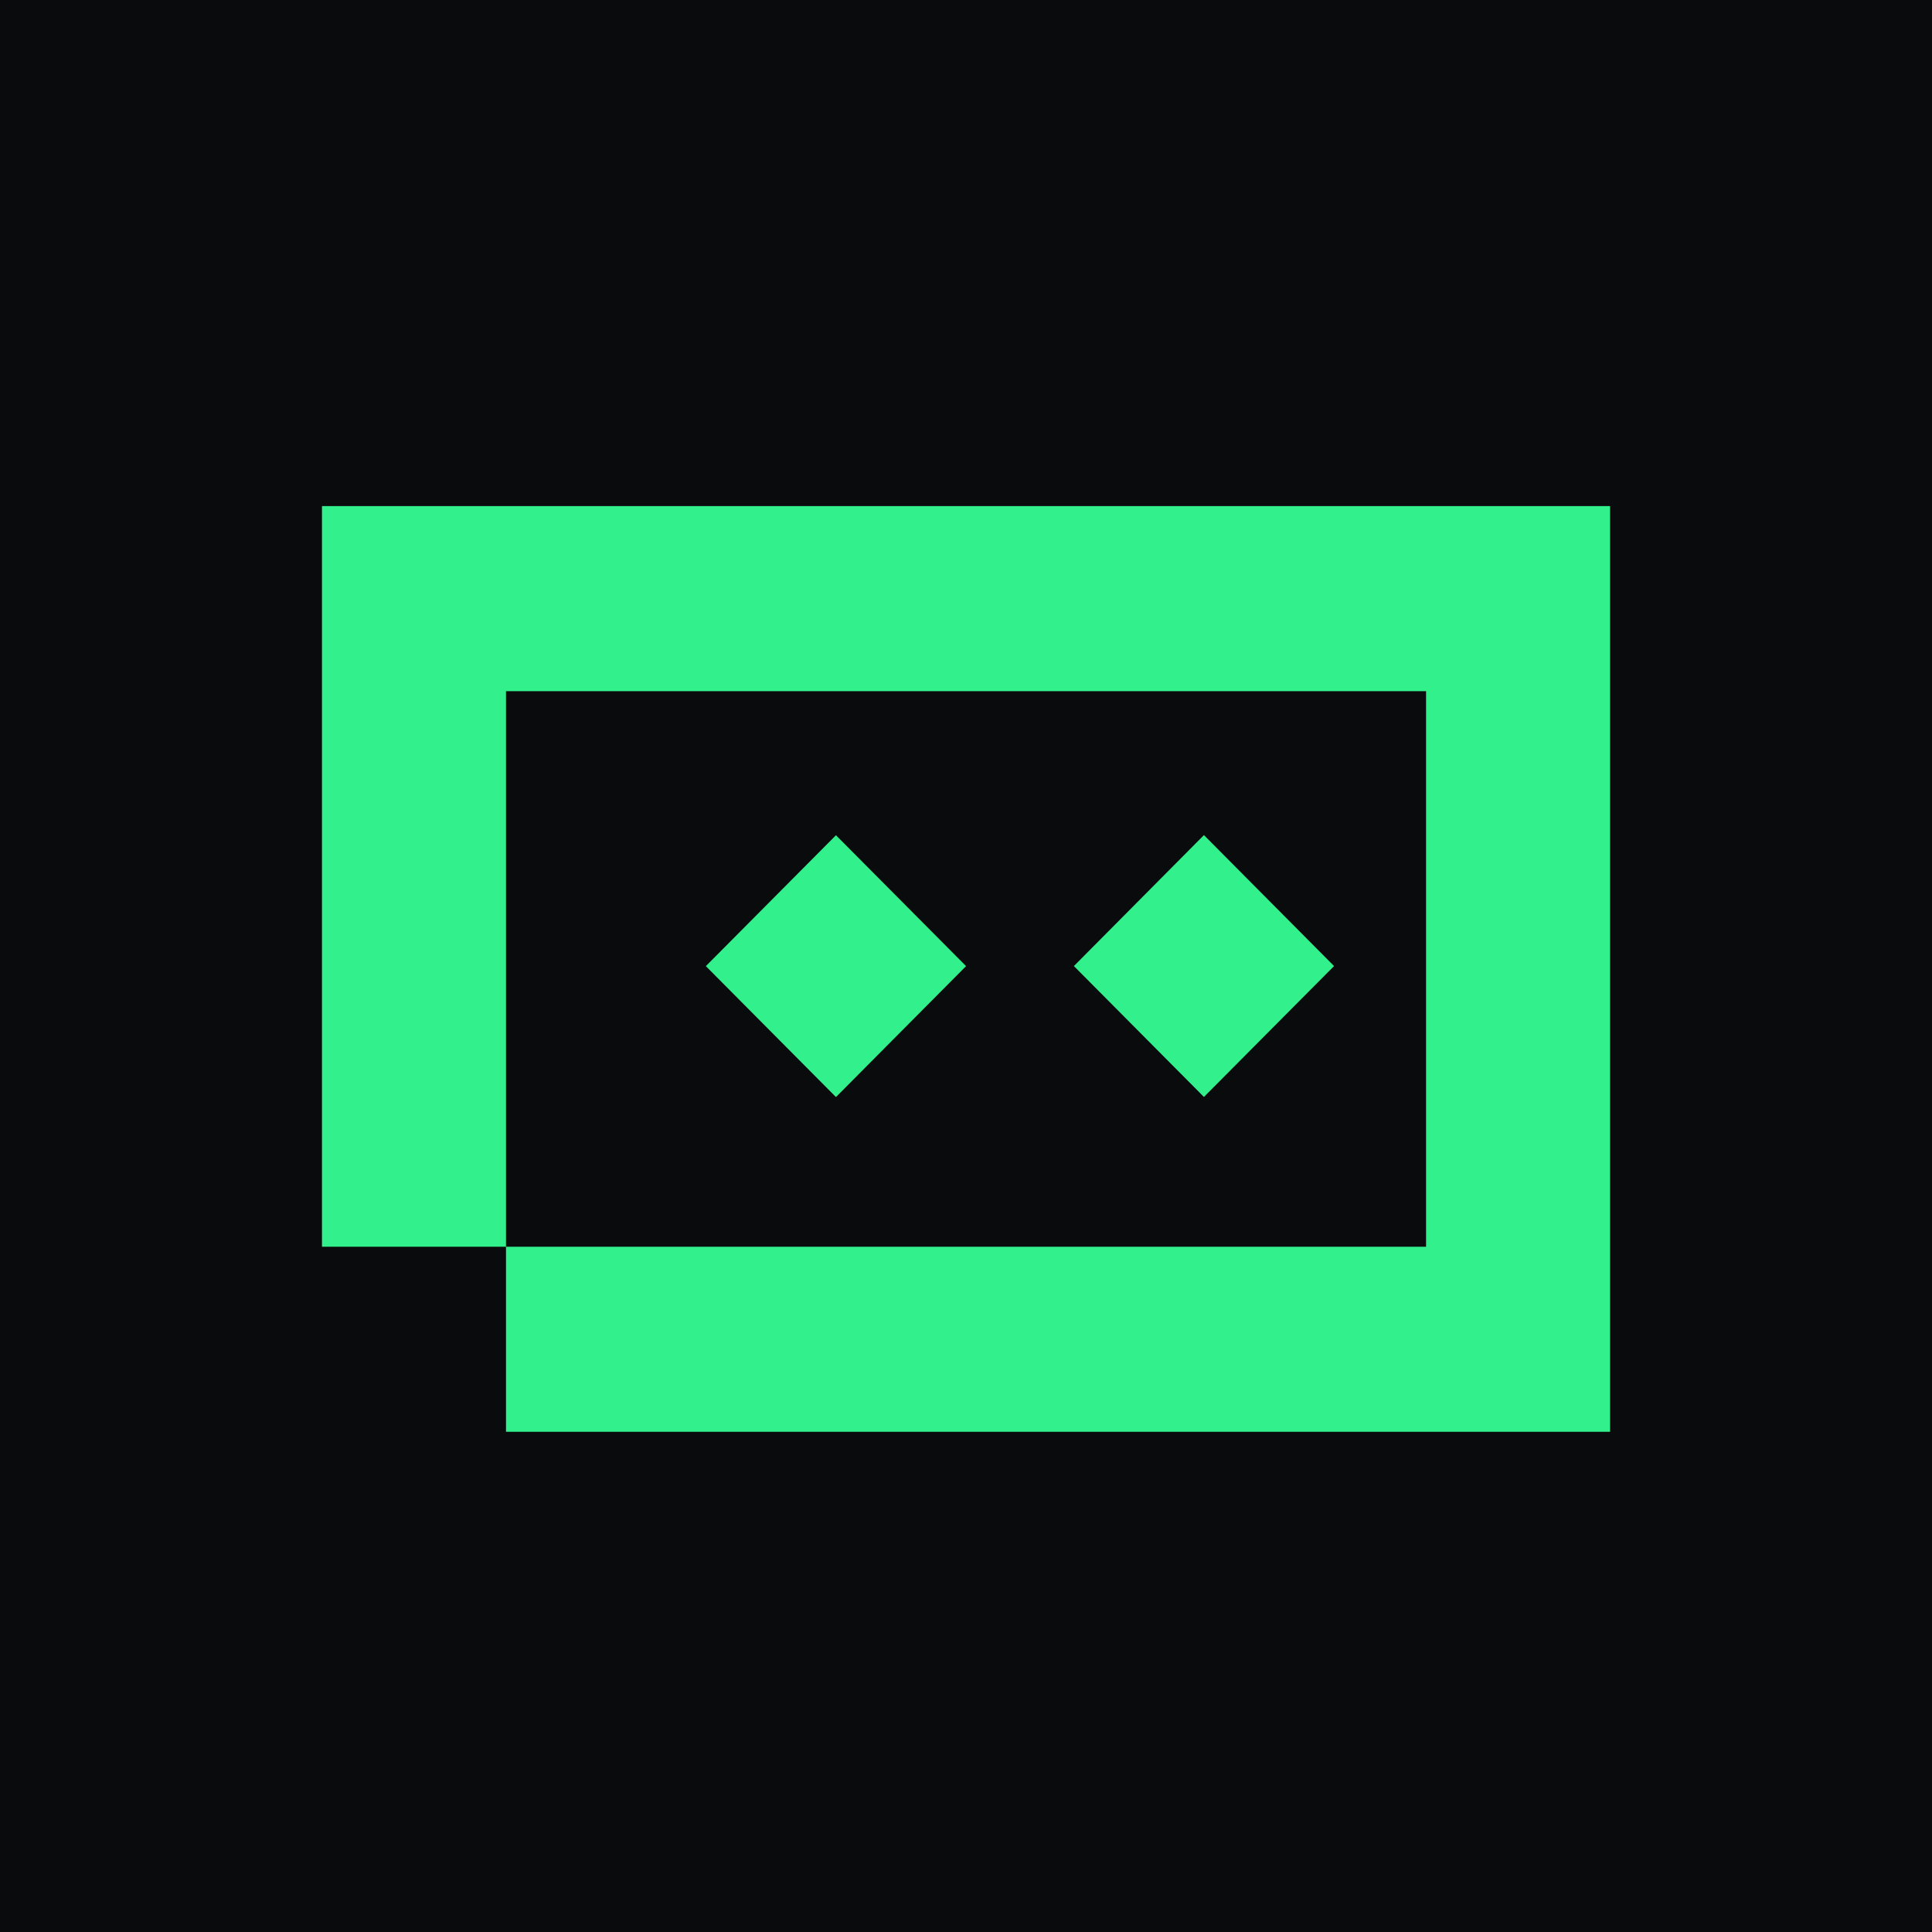
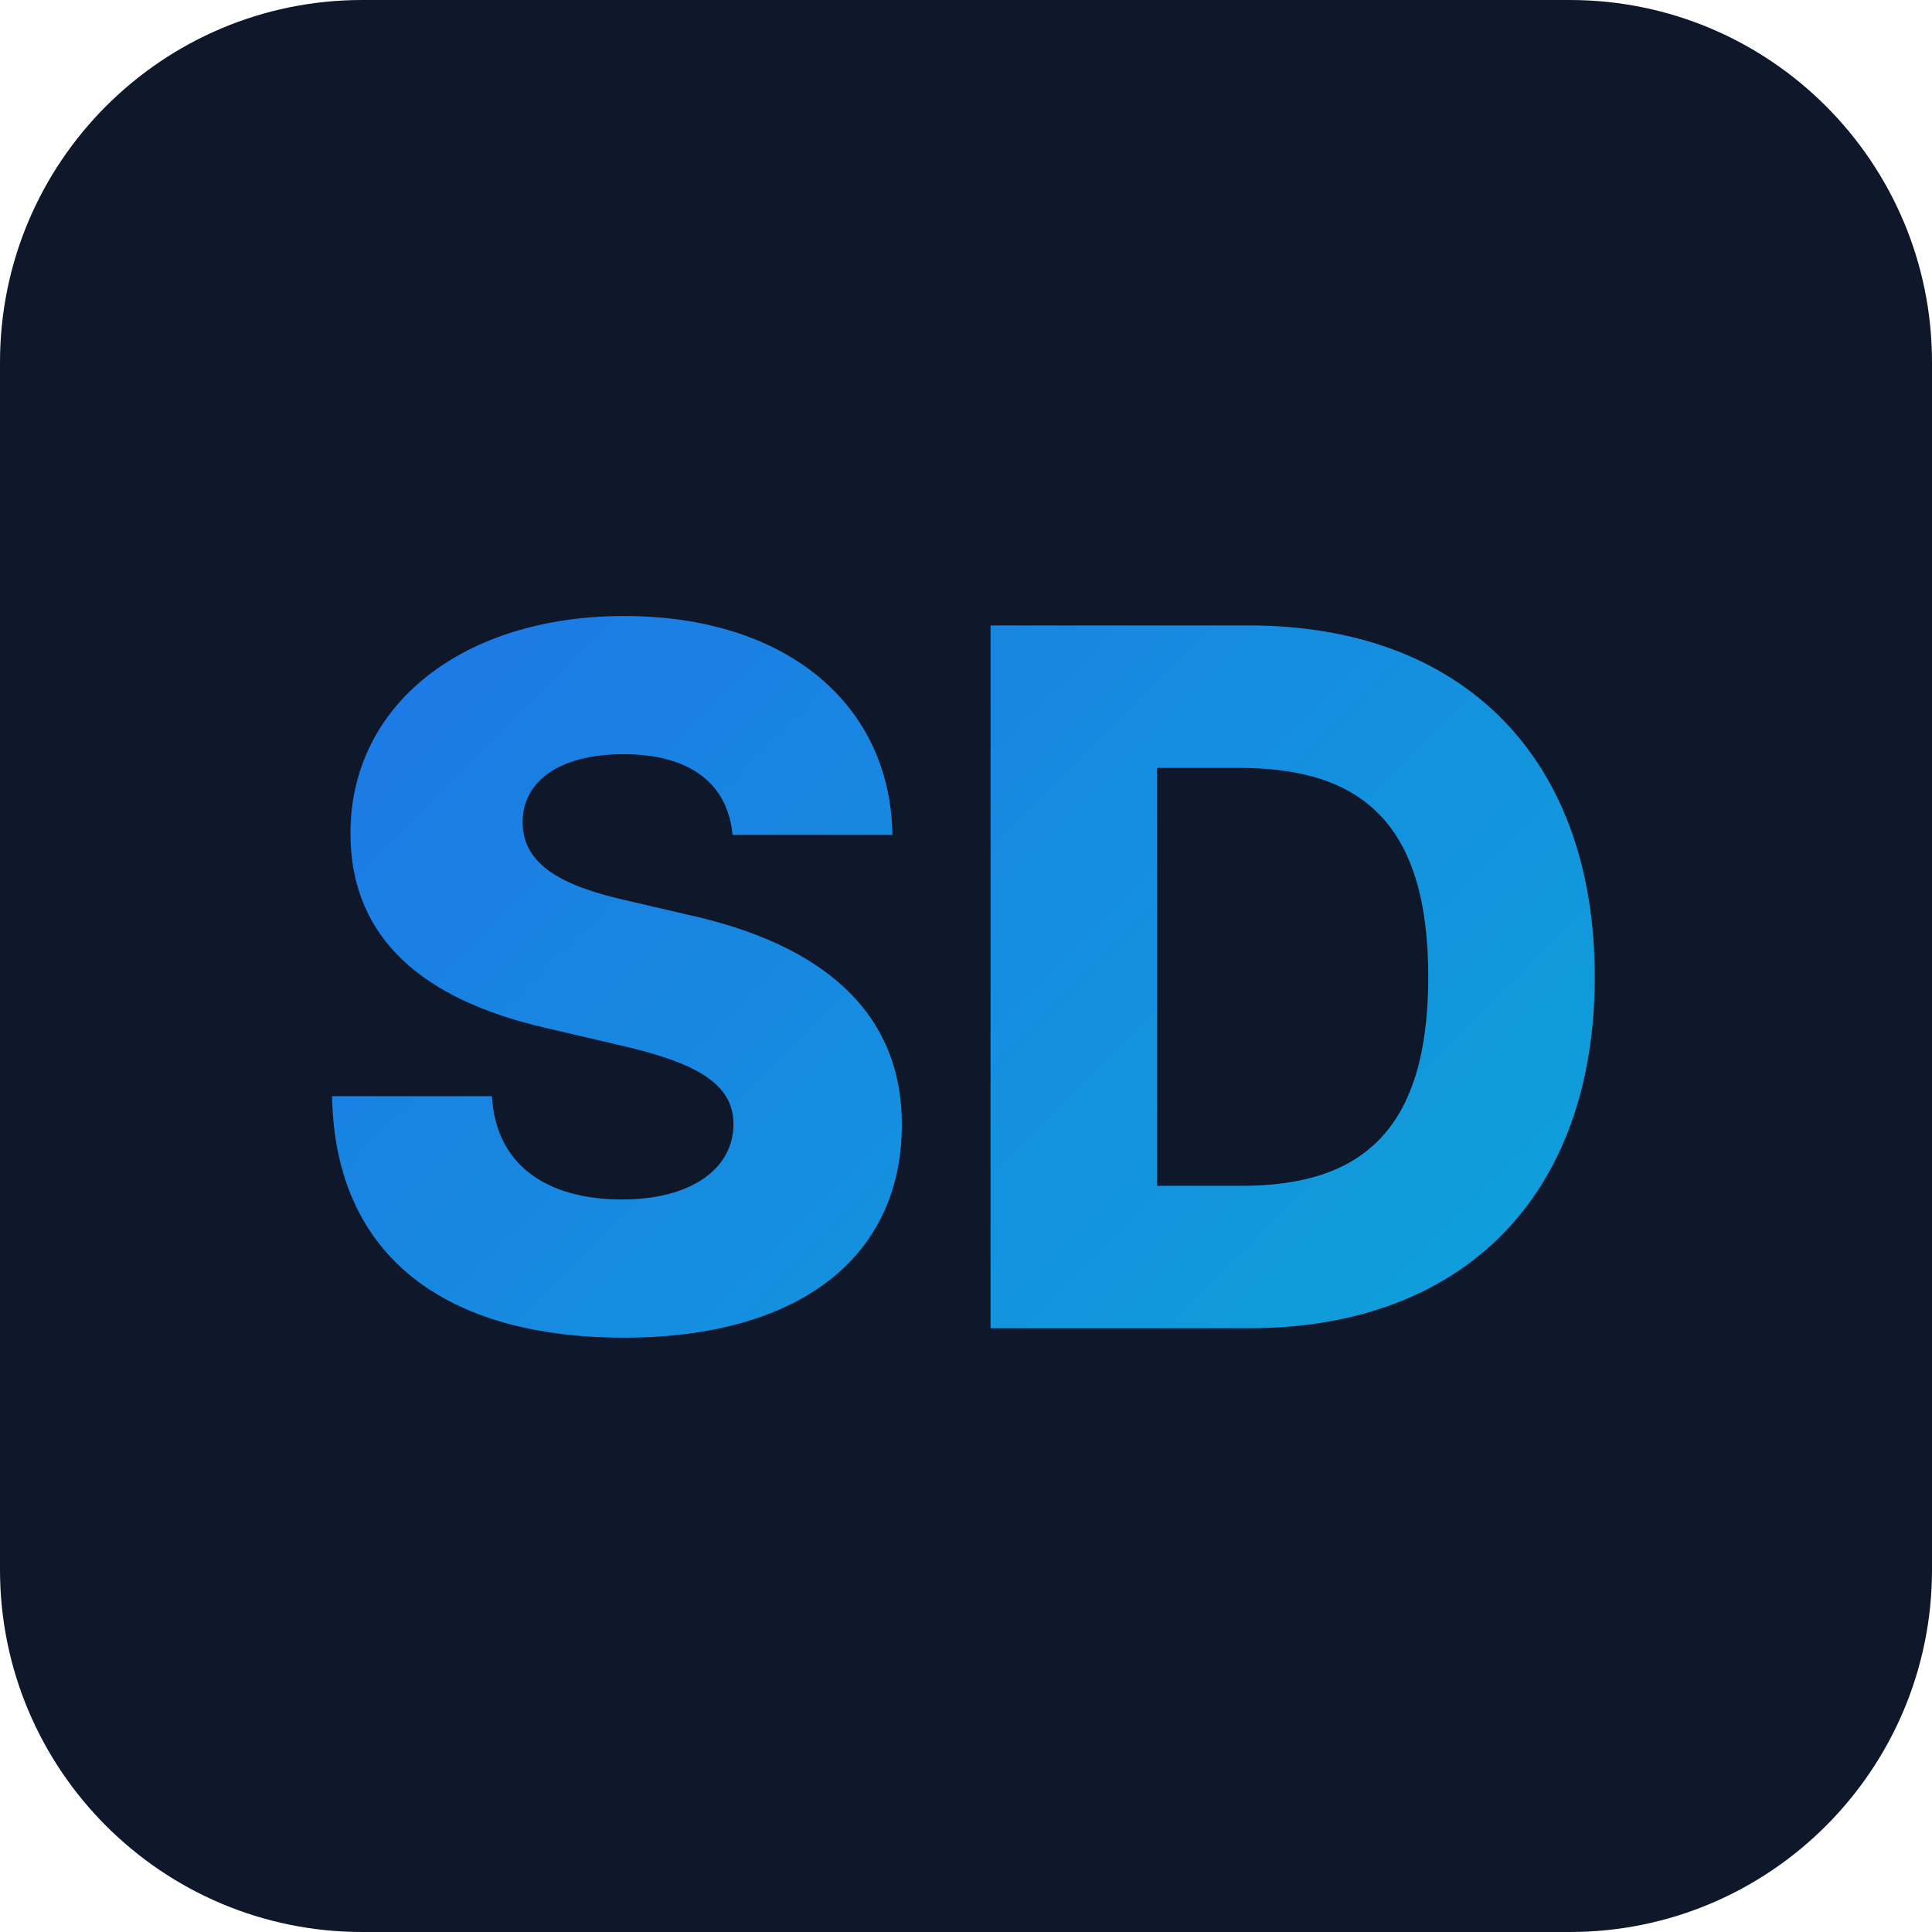
- <svg xmlns="http://www.w3.org/2000/svg" width="32" height="32" viewBox="0 0 32 32" fill="none">
-   <rect width="32" height="32" fill="#0A0B0D" />
-   <path d="M26.668 23.715H8.381V20.65H5.333V8.382H26.668V23.715ZM8.381 20.65H23.62V11.448H8.381V20.65ZM16.001 16.002L13.846 18.171L11.691 16.002L13.846 13.834L16.001 16.002ZM22.096 16.001L19.941 18.169L17.787 16.001L19.941 13.832L22.096 16.001Z" fill="#32F08C" />
+ <svg xmlns="http://www.w3.org/2000/svg" width="64" height="64" viewBox="0 0 64 64" fill="none">
+   <rect width="64" height="64" rx="12" fill="#0F172A" />
+   <text x="32" y="44" text-anchor="middle" font-family="Inter, system-ui, sans-serif" font-size="32" font-weight="800" fill="url(#gradient)">SD</text>
+   <defs>
+     <linearGradient id="gradient" x1="0" y1="0" x2="64" y2="64" gradientUnits="userSpaceOnUse">
+       <stop stop-color="#2563EB" />
+       <stop offset="1" stop-color="#06B6D4" />
+     </linearGradient>
+   </defs>
</svg>
